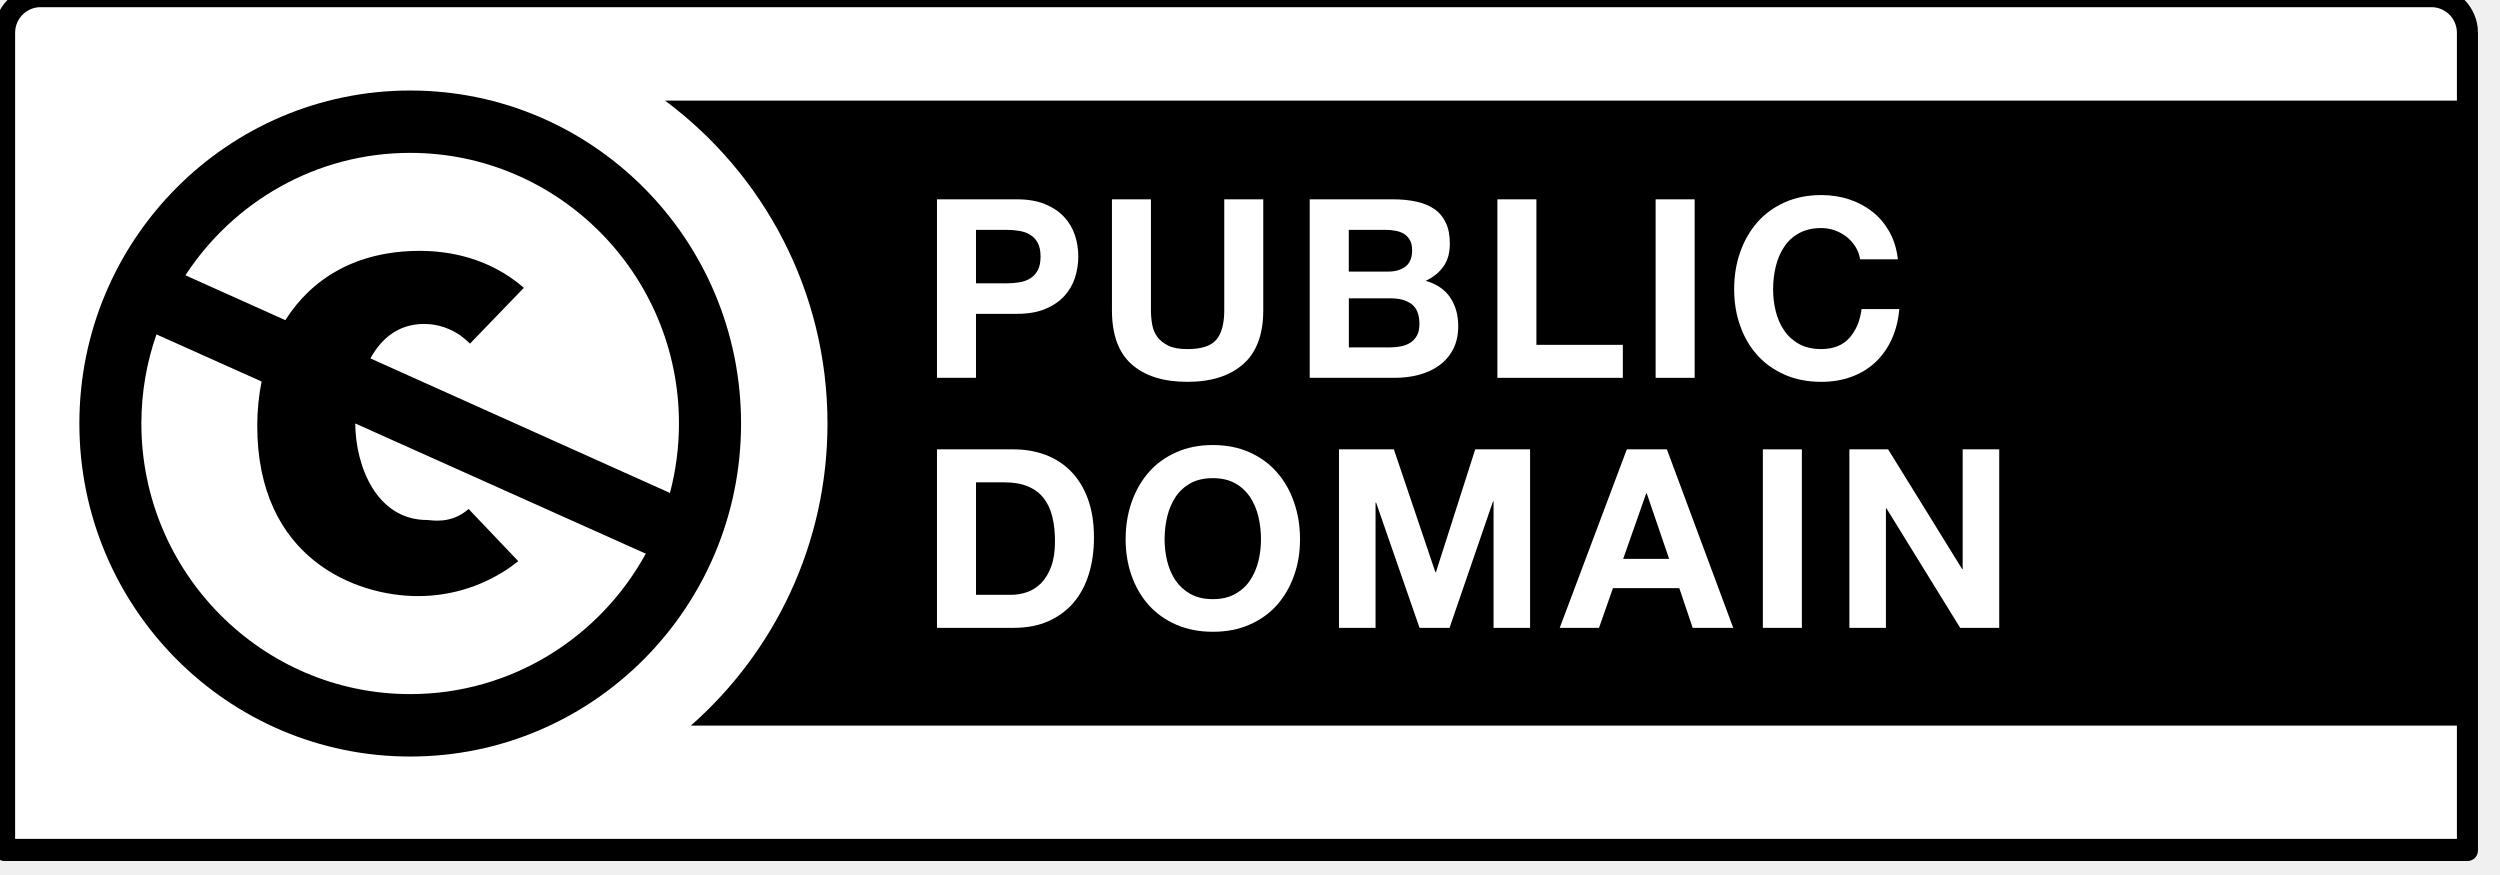
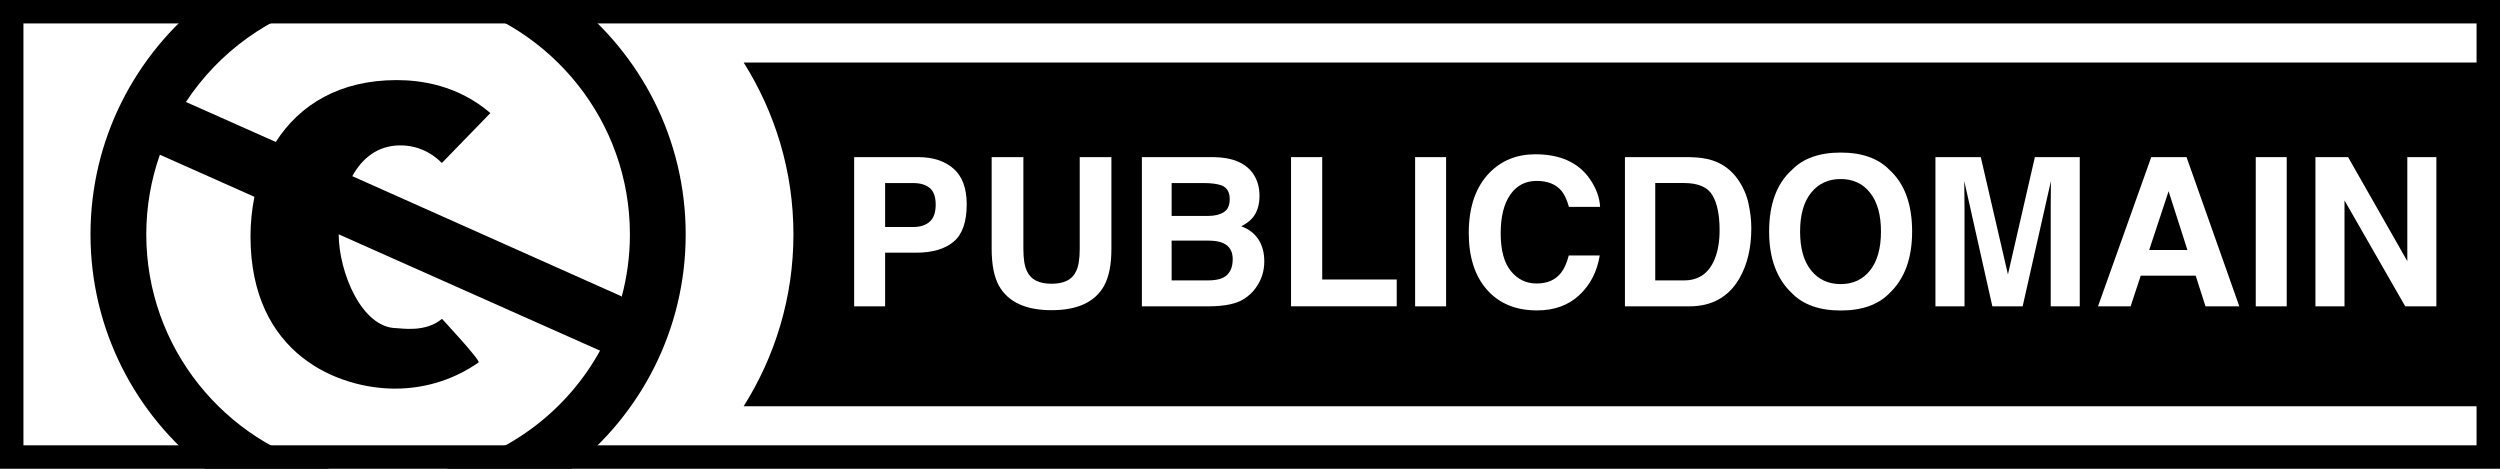
- <svg xmlns="http://www.w3.org/2000/svg" version="1.1" id="Layer_1" x="0px" y="0px" width="120px" height="42px" viewBox="0.995 1.495 88 31" enable-background="new 0.995 1.495 88 31" xml:space="preserve">
+ <svg xmlns="http://www.w3.org/2000/svg" version="1.1" id="Layer_1" x="0px" y="0px" width="80px" height="15px" viewBox="0 0 80 15" enable-background="new 0 0 80 15" xml:space="preserve">
  <g>
-     <path fill="#FFFFFF" d="M2.803,1.481L85.928,1.63c1.162,0,2.199-0.173,2.199,2.333l-0.103,27.554H0.705V3.861   C0.705,2.626,0.823,1.481,2.803,1.481z" />
-     <g>
-       <ellipse fill="#FFFFFF" cx="14.887" cy="16.501" rx="11.101" ry="11.172" />
-     </g>
-     <path d="M24.271,5.06c3.484,2.592,5.754,6.744,5.755,11.44c-0.001,4.272-1.88,8.095-4.842,10.703h62.853V5.06H24.271z" />
-     <path d="M15.242,4.702C8.769,4.702,3.521,9.984,3.521,16.5c0,6.515,5.248,11.798,11.722,11.798c6.473,0,11.721-5.283,11.721-11.798   C26.963,9.984,21.715,4.702,15.242,4.702z M15.242,26.086c-5.252,0-9.524-4.302-9.524-9.586c0-1.106,0.189-2.169,0.534-3.158   l3.725,1.669c-0.1,0.503-0.154,1.026-0.154,1.567c0,4.709,3.492,6.036,5.689,6.036c1.297,0,2.418-0.422,3.296-1.039   c0.092-0.066,0.179-0.133,0.262-0.199l-1.758-1.848c-0.64,0.556-1.313,0.39-1.47,0.39c-1.788,0-2.537-1.899-2.547-3.421   l10.266,4.602c0.012,0.002,0.022,0.002,0.032,0.004C21.973,24.069,18.837,26.086,15.242,26.086z M24.419,18.948l-10.587-4.755   c0.382-0.698,0.989-1.221,1.898-1.221c0.528,0,0.946,0.177,1.276,0.397c0.137,0.1,0.255,0.2,0.355,0.3l1.908-1.978   c-1.281-1.108-2.739-1.308-3.692-1.308c-2.239,0-3.824,0.976-4.759,2.455l-3.54-1.59c1.704-2.608,4.636-4.337,7.963-4.337   c5.251,0,9.523,4.3,9.523,9.587c0,0.854-0.113,1.685-0.323,2.474C24.434,18.965,24.428,18.957,24.419,18.948z" />
-     <g>
-       <path fill="#FFFFFF" d="M36.739,8.557c0.392,0,0.728,0.059,1.002,0.173c0.276,0.116,0.5,0.268,0.674,0.456    c0.173,0.189,0.299,0.405,0.379,0.647c0.079,0.241,0.118,0.493,0.118,0.753c0,0.253-0.039,0.503-0.118,0.749    c-0.08,0.244-0.206,0.462-0.379,0.65c-0.174,0.188-0.397,0.341-0.674,0.456c-0.274,0.115-0.61,0.173-1.002,0.173h-1.452v2.267    h-1.382V8.557H36.739z M36.36,11.533c0.158,0,0.312-0.012,0.457-0.035c0.147-0.023,0.276-0.069,0.388-0.137    c0.111-0.068,0.201-0.164,0.269-0.288c0.068-0.124,0.101-0.287,0.101-0.487c0-0.201-0.033-0.363-0.101-0.488    c-0.067-0.123-0.157-0.22-0.269-0.286c-0.111-0.069-0.24-0.114-0.388-0.138c-0.146-0.024-0.299-0.036-0.457-0.036h-1.073v1.896    L36.36,11.533L36.36,11.533z" />
-       <path fill="#FFFFFF" d="M44.751,14.398c-0.476,0.417-1.133,0.625-1.972,0.625c-0.851,0-1.509-0.207-1.976-0.62    c-0.466-0.413-0.699-1.052-0.699-1.913V8.557h1.381v3.934c0,0.171,0.016,0.339,0.045,0.506c0.029,0.165,0.091,0.311,0.185,0.438    c0.094,0.125,0.225,0.229,0.392,0.309c0.167,0.08,0.392,0.119,0.673,0.119c0.493,0,0.833-0.109,1.021-0.332    c0.188-0.221,0.282-0.568,0.282-1.04V8.557h1.382v3.934C45.464,13.346,45.226,13.982,44.751,14.398z" />
-       <path fill="#FFFFFF" d="M50.069,8.557c0.301,0,0.572,0.027,0.817,0.081c0.246,0.053,0.459,0.14,0.636,0.26    c0.176,0.121,0.312,0.282,0.407,0.483c0.099,0.201,0.146,0.45,0.146,0.745c0,0.318-0.071,0.584-0.217,0.796    c-0.144,0.212-0.355,0.388-0.637,0.522c0.387,0.112,0.676,0.309,0.865,0.589c0.191,0.281,0.286,0.619,0.286,1.015    c0,0.319-0.062,0.595-0.185,0.829c-0.123,0.232-0.289,0.422-0.498,0.57c-0.207,0.148-0.445,0.257-0.713,0.328    c-0.269,0.07-0.541,0.105-0.822,0.105H47.11V8.557H50.069z M49.896,11.117c0.246,0,0.447-0.059,0.606-0.178    c0.157-0.118,0.237-0.309,0.237-0.576c0-0.147-0.026-0.269-0.08-0.362c-0.053-0.095-0.122-0.168-0.211-0.222    c-0.088-0.053-0.188-0.09-0.303-0.109c-0.115-0.022-0.233-0.032-0.356-0.032h-1.294v1.479H49.896z M49.974,13.802    c0.135,0,0.264-0.014,0.387-0.04c0.125-0.026,0.231-0.072,0.326-0.133c0.094-0.062,0.168-0.147,0.227-0.254    c0.056-0.104,0.083-0.241,0.083-0.406c0-0.325-0.093-0.557-0.271-0.696c-0.184-0.138-0.425-0.208-0.724-0.208h-1.505v1.737H49.974    z" />
-       <path fill="#FFFFFF" d="M55.142,8.557v5.155h3.062v1.169H53.76V8.557H55.142z" />
-       <path fill="#FFFFFF" d="M60.748,8.557v6.324h-1.382V8.557H60.748z" />
-       <path fill="#FFFFFF" d="M66.45,10.244c-0.082-0.132-0.184-0.248-0.307-0.349c-0.125-0.101-0.265-0.179-0.421-0.235    c-0.153-0.057-0.315-0.085-0.487-0.085c-0.312,0-0.574,0.062-0.791,0.183c-0.217,0.12-0.396,0.283-0.527,0.486    c-0.137,0.204-0.232,0.436-0.296,0.695c-0.062,0.26-0.093,0.529-0.093,0.806c0,0.267,0.031,0.525,0.093,0.776    s0.159,0.477,0.296,0.677c0.134,0.201,0.311,0.361,0.527,0.483c0.217,0.12,0.479,0.181,0.791,0.181    c0.424,0,0.754-0.129,0.99-0.389c0.236-0.26,0.383-0.602,0.437-1.028h1.337c-0.034,0.396-0.126,0.753-0.271,1.072    c-0.146,0.318-0.34,0.591-0.58,0.815c-0.24,0.224-0.521,0.395-0.846,0.513c-0.322,0.119-0.678,0.178-1.064,0.178    c-0.48,0-0.914-0.084-1.299-0.252c-0.383-0.17-0.709-0.399-0.972-0.696c-0.265-0.295-0.468-0.641-0.606-1.04    c-0.143-0.399-0.213-0.829-0.213-1.29c0-0.472,0.07-0.91,0.213-1.314c0.141-0.404,0.344-0.757,0.606-1.058    c0.263-0.302,0.589-0.537,0.972-0.709c0.385-0.172,0.816-0.258,1.299-0.258c0.347,0,0.675,0.051,0.98,0.15    c0.309,0.102,0.583,0.248,0.827,0.439c0.243,0.191,0.444,0.43,0.603,0.713c0.16,0.283,0.258,0.608,0.301,0.974H66.61    C66.586,10.523,66.532,10.377,66.45,10.244z" />
-       <path fill="#FFFFFF" d="M36.615,17.415c0.405,0,0.782,0.064,1.131,0.193c0.35,0.131,0.651,0.326,0.906,0.586    s0.455,0.584,0.599,0.975c0.144,0.389,0.216,0.848,0.216,1.372c0,0.462-0.059,0.888-0.176,1.274    c-0.118,0.391-0.295,0.728-0.532,1.012c-0.238,0.283-0.534,0.506-0.89,0.668c-0.354,0.162-0.772,0.244-1.254,0.244h-2.71v-6.324    H36.615z M36.519,22.569c0.199,0,0.393-0.031,0.581-0.097s0.354-0.174,0.502-0.323c0.146-0.151,0.264-0.349,0.352-0.59    c0.088-0.242,0.132-0.537,0.132-0.887c0-0.316-0.031-0.605-0.093-0.863c-0.062-0.257-0.162-0.478-0.304-0.658    c-0.141-0.186-0.326-0.324-0.559-0.422c-0.231-0.099-0.517-0.146-0.858-0.146h-0.984v3.984h1.231V22.569z" />
-       <path fill="#FFFFFF" d="M40.8,19.289c0.141-0.405,0.344-0.759,0.606-1.06c0.265-0.304,0.589-0.537,0.973-0.709    c0.385-0.172,0.816-0.258,1.298-0.258c0.487,0,0.921,0.086,1.303,0.258c0.383,0.172,0.705,0.405,0.969,0.709    c0.265,0.301,0.467,0.652,0.605,1.06c0.143,0.403,0.213,0.843,0.213,1.313c0,0.461-0.07,0.892-0.213,1.288    c-0.141,0.397-0.343,0.746-0.605,1.041c-0.264,0.296-0.586,0.526-0.969,0.694c-0.382,0.168-0.814,0.253-1.303,0.253    c-0.481,0-0.913-0.085-1.298-0.253c-0.384-0.168-0.708-0.398-0.973-0.694c-0.263-0.295-0.466-0.644-0.606-1.041    c-0.141-0.396-0.211-0.827-0.211-1.288C40.589,20.132,40.659,19.692,40.8,19.289z M42.062,21.378    c0.062,0.252,0.16,0.479,0.295,0.68c0.135,0.199,0.312,0.36,0.527,0.48c0.218,0.121,0.481,0.184,0.792,0.184    c0.312,0,0.576-0.062,0.792-0.184c0.219-0.12,0.395-0.281,0.529-0.48c0.134-0.201,0.232-0.428,0.295-0.68    c0.062-0.25,0.092-0.509,0.092-0.773c0-0.276-0.029-0.547-0.092-0.807c-0.062-0.261-0.161-0.49-0.295-0.695    c-0.137-0.203-0.312-0.365-0.529-0.486c-0.216-0.12-0.48-0.182-0.792-0.182c-0.311,0-0.574,0.062-0.792,0.182    c-0.216,0.121-0.393,0.283-0.527,0.486c-0.135,0.205-0.233,0.437-0.295,0.695s-0.093,0.527-0.093,0.807    C41.97,20.869,42.001,21.128,42.062,21.378z" />
-       <path fill="#FFFFFF" d="M50.092,17.415l1.47,4.35h0.021l1.391-4.35h1.944v6.324h-1.294v-4.482h-0.019l-1.541,4.482h-1.062    l-1.54-4.438h-0.019v4.438h-1.295v-6.324H50.092z" />
-       <path fill="#FFFFFF" d="M59.765,17.415l2.35,6.324h-1.436l-0.475-1.408h-2.35l-0.494,1.408h-1.392l2.377-6.324H59.765z     M59.844,21.295l-0.793-2.321h-0.019l-0.816,2.321H59.844L59.844,21.295z" />
-       <path fill="#FFFFFF" d="M64.547,17.415v6.324h-1.382v-6.324H64.547z" />
-       <path fill="#FFFFFF" d="M67.603,17.415l2.623,4.242h0.018v-4.242h1.295v6.324h-1.383l-2.613-4.234h-0.018v4.234h-1.295v-6.324    H67.603z" />
-     </g>
-     <path d="M86.853,1H2.147C1.239,1,0.5,1.743,0.5,2.657v28.97C0.5,31.833,0.667,32,0.872,32h87.256c0.205,0,0.372-0.167,0.372-0.373   V2.657C88.5,1.743,87.761,1,86.853,1z M2.147,1.749h84.704c0.498,0,0.903,0.407,0.903,0.908c0,0,0,20.122,0,28.557H1.245V22.79   c0-8.436,0-20.133,0-20.133C1.245,2.156,1.65,1.749,2.147,1.749z" />
+     <rect fill="#FFFFFF" width="80" height="15" />
+   </g>
+   <path d="M23.797,2c1.004,1.596,1.593,3.477,1.593,5.501c0,2.023-0.589,3.904-1.593,5.499h55.877V2H23.797z" />
+   <g>
+     <path fill="#FFFFFF" d="M30.514,7.736c-0.279,0.233-0.678,0.35-1.197,0.35h-0.993v1.717h-0.991V5.028h2.05   c0.473,0,0.849,0.123,1.13,0.369s0.422,0.628,0.422,1.144C30.934,7.104,30.794,7.503,30.514,7.736z M29.753,6.017   c-0.127-0.106-0.304-0.159-0.531-0.159h-0.898v1.406h0.898c0.228,0,0.404-0.058,0.531-0.172c0.126-0.114,0.189-0.296,0.189-0.544   C29.942,6.299,29.879,6.122,29.753,6.017z" />
+     <path fill="#FFFFFF" d="M31.733,5.028h1.015v2.933c0,0.328,0.038,0.567,0.116,0.718c0.12,0.268,0.383,0.401,0.787,0.401   c0.402,0,0.664-0.134,0.784-0.401c0.077-0.15,0.116-0.39,0.116-0.718V5.028h1.014v2.935c0,0.508-0.079,0.902-0.236,1.186   c-0.293,0.519-0.853,0.777-1.678,0.777c-0.826,0-1.387-0.259-1.682-0.777c-0.157-0.283-0.236-0.678-0.236-1.186V5.028z" />
+     <path fill="#FFFFFF" d="M40.085,5.537c0.146,0.203,0.219,0.446,0.219,0.729c0,0.292-0.074,0.526-0.221,0.703   c-0.083,0.1-0.204,0.19-0.364,0.272c0.243,0.088,0.427,0.229,0.551,0.421s0.187,0.425,0.187,0.699c0,0.283-0.071,0.537-0.213,0.761   c-0.09,0.149-0.203,0.274-0.338,0.376c-0.152,0.117-0.332,0.196-0.539,0.24c-0.208,0.043-0.433,0.064-0.675,0.064H36.54V5.028   h2.308C39.43,5.037,39.842,5.207,40.085,5.537z M37.492,5.857V6.91h1.16c0.208,0,0.376-0.039,0.505-0.118   c0.13-0.079,0.194-0.219,0.194-0.419c0-0.223-0.086-0.369-0.257-0.44c-0.147-0.05-0.335-0.075-0.563-0.075H37.492z M37.492,7.7   v1.273h1.159c0.207,0,0.368-0.028,0.483-0.084c0.209-0.104,0.313-0.303,0.313-0.597c0-0.248-0.101-0.419-0.304-0.512   c-0.113-0.052-0.272-0.078-0.478-0.081H37.492z" />
+     <path fill="#FFFFFF" d="M41.313,5.028h0.998v3.916h2.384v0.858h-3.382V5.028z" />
+     <path fill="#FFFFFF" d="M46.275,9.803h-0.991V5.028h0.991V9.803z" />
+     <path fill="#FFFFFF" d="M47.665,5.527c0.385-0.393,0.874-0.59,1.468-0.59c0.795,0,1.376,0.264,1.743,0.791   c0.203,0.296,0.312,0.593,0.327,0.891h-0.998c-0.063-0.229-0.145-0.402-0.244-0.519c-0.178-0.207-0.441-0.311-0.79-0.311   c-0.355,0-0.636,0.146-0.841,0.438s-0.308,0.707-0.308,1.242s0.108,0.937,0.324,1.203c0.217,0.267,0.492,0.4,0.826,0.4   c0.342,0,0.603-0.114,0.782-0.344c0.1-0.123,0.182-0.308,0.247-0.554h0.991c-0.086,0.521-0.304,0.943-0.655,1.27   s-0.802,0.489-1.351,0.489c-0.68,0-1.214-0.221-1.603-0.661c-0.389-0.442-0.583-1.049-0.583-1.82   C47.002,6.621,47.224,5.979,47.665,5.527z" />
+     <path fill="#FFFFFF" d="M54.797,5.132c0.335,0.11,0.606,0.312,0.813,0.606c0.167,0.237,0.28,0.494,0.341,0.771   s0.091,0.54,0.091,0.79c0,0.635-0.128,1.173-0.383,1.613c-0.346,0.594-0.88,0.891-1.602,0.891h-2.059V5.028h2.059   C54.354,5.033,54.601,5.067,54.797,5.132z M52.968,5.857v3.116h0.922c0.471,0,0.8-0.232,0.985-0.696   c0.102-0.255,0.152-0.559,0.152-0.91c0-0.486-0.076-0.859-0.229-1.119s-0.455-0.391-0.909-0.391H52.968z" />
+     <path fill="#FFFFFF" d="M60.466,9.379c-0.36,0.371-0.882,0.557-1.564,0.557s-1.204-0.186-1.564-0.557   c-0.483-0.456-0.726-1.112-0.726-1.97c0-0.875,0.242-1.531,0.726-1.97c0.36-0.371,0.882-0.557,1.564-0.557s1.204,0.186,1.564,0.557   c0.481,0.438,0.722,1.095,0.722,1.97C61.188,8.267,60.947,8.923,60.466,9.379z M59.842,8.653c0.232-0.292,0.349-0.706,0.349-1.244   c0-0.535-0.116-0.949-0.349-1.242c-0.231-0.293-0.545-0.438-0.94-0.438s-0.711,0.146-0.946,0.437   c-0.235,0.292-0.353,0.706-0.353,1.244s0.117,0.952,0.353,1.244c0.235,0.291,0.551,0.437,0.946,0.437S59.61,8.944,59.842,8.653z" />
+     <path fill="#FFFFFF" d="M65.116,5.028h1.436v4.774h-0.929V6.573c0-0.093,0.001-0.223,0.003-0.39   c0.002-0.168,0.003-0.297,0.003-0.388l-0.904,4.007h-0.97l-0.898-4.007c0,0.091,0.001,0.22,0.003,0.388   c0.003,0.167,0.004,0.297,0.004,0.39v3.229h-0.93V5.028h1.451l0.869,3.754L65.116,5.028z" />
+     <path fill="#FFFFFF" d="M68.84,5.028h1.129l1.689,4.774h-1.082l-0.314-0.981h-1.759L68.18,9.803h-1.044L68.84,5.028z M68.774,7.999   h1.223L69.395,6.12L68.774,7.999z" />
+     <path fill="#FFFFFF" d="M73.175,9.803h-0.991V5.028h0.991V9.803z" />
+     <path fill="#FFFFFF" d="M74.093,5.028h1.046l1.895,3.329V5.028h0.93v4.774h-0.997l-1.943-3.388v3.388h-0.93V5.028z" />
+   </g>
+   <path d="M20.157,7.5c0,0.691-0.092,1.359-0.263,1.997c-0.007-0.007-0.012-0.014-0.019-0.021l-8.602-3.839  c0.311-0.563,0.804-0.985,1.542-0.985c0.43,0,0.77,0.143,1.037,0.321c0.111,0.08,0.207,0.161,0.289,0.242l1.551-1.597  c-1.041-0.895-2.226-1.055-3-1.055c-1.819,0-3.107,0.787-3.866,1.98L5.95,3.263C7,1.665,8.625,0.481,10.528,0H6.564  C4.335,1.743,2.896,4.451,2.896,7.5c0,3.049,1.438,5.757,3.668,7.5h3.988c-3.366-0.839-5.871-3.878-5.871-7.5  c0-0.894,0.154-1.751,0.435-2.549l3.025,1.347c-0.08,0.406-0.125,0.828-0.125,1.265c0,3.802,2.837,4.873,4.622,4.873  c1.054,0,1.965-0.34,2.678-0.839c0.075-0.054-1.173-1.395-1.173-1.395c-0.52,0.448-1.319,0.299-1.446,0.299  c-1.116,0-1.852-1.775-1.859-3.003l8.341,3.713c0.01,0.002,0.019,0.002,0.026,0.003c-1.028,1.872-2.813,3.263-4.936,3.786h4.005  c2.229-1.743,3.668-4.451,3.668-7.5c0-3.049-1.438-5.757-3.667-7.5h-3.984C17.655,0.84,20.157,3.879,20.157,7.5z" />
+   <g>
+     <path d="M80,0v15H0V0H80 M79.25,0.75H0.75v13.5h78.5V0.75L79.25,0.75z" />
  </g>
</svg>
